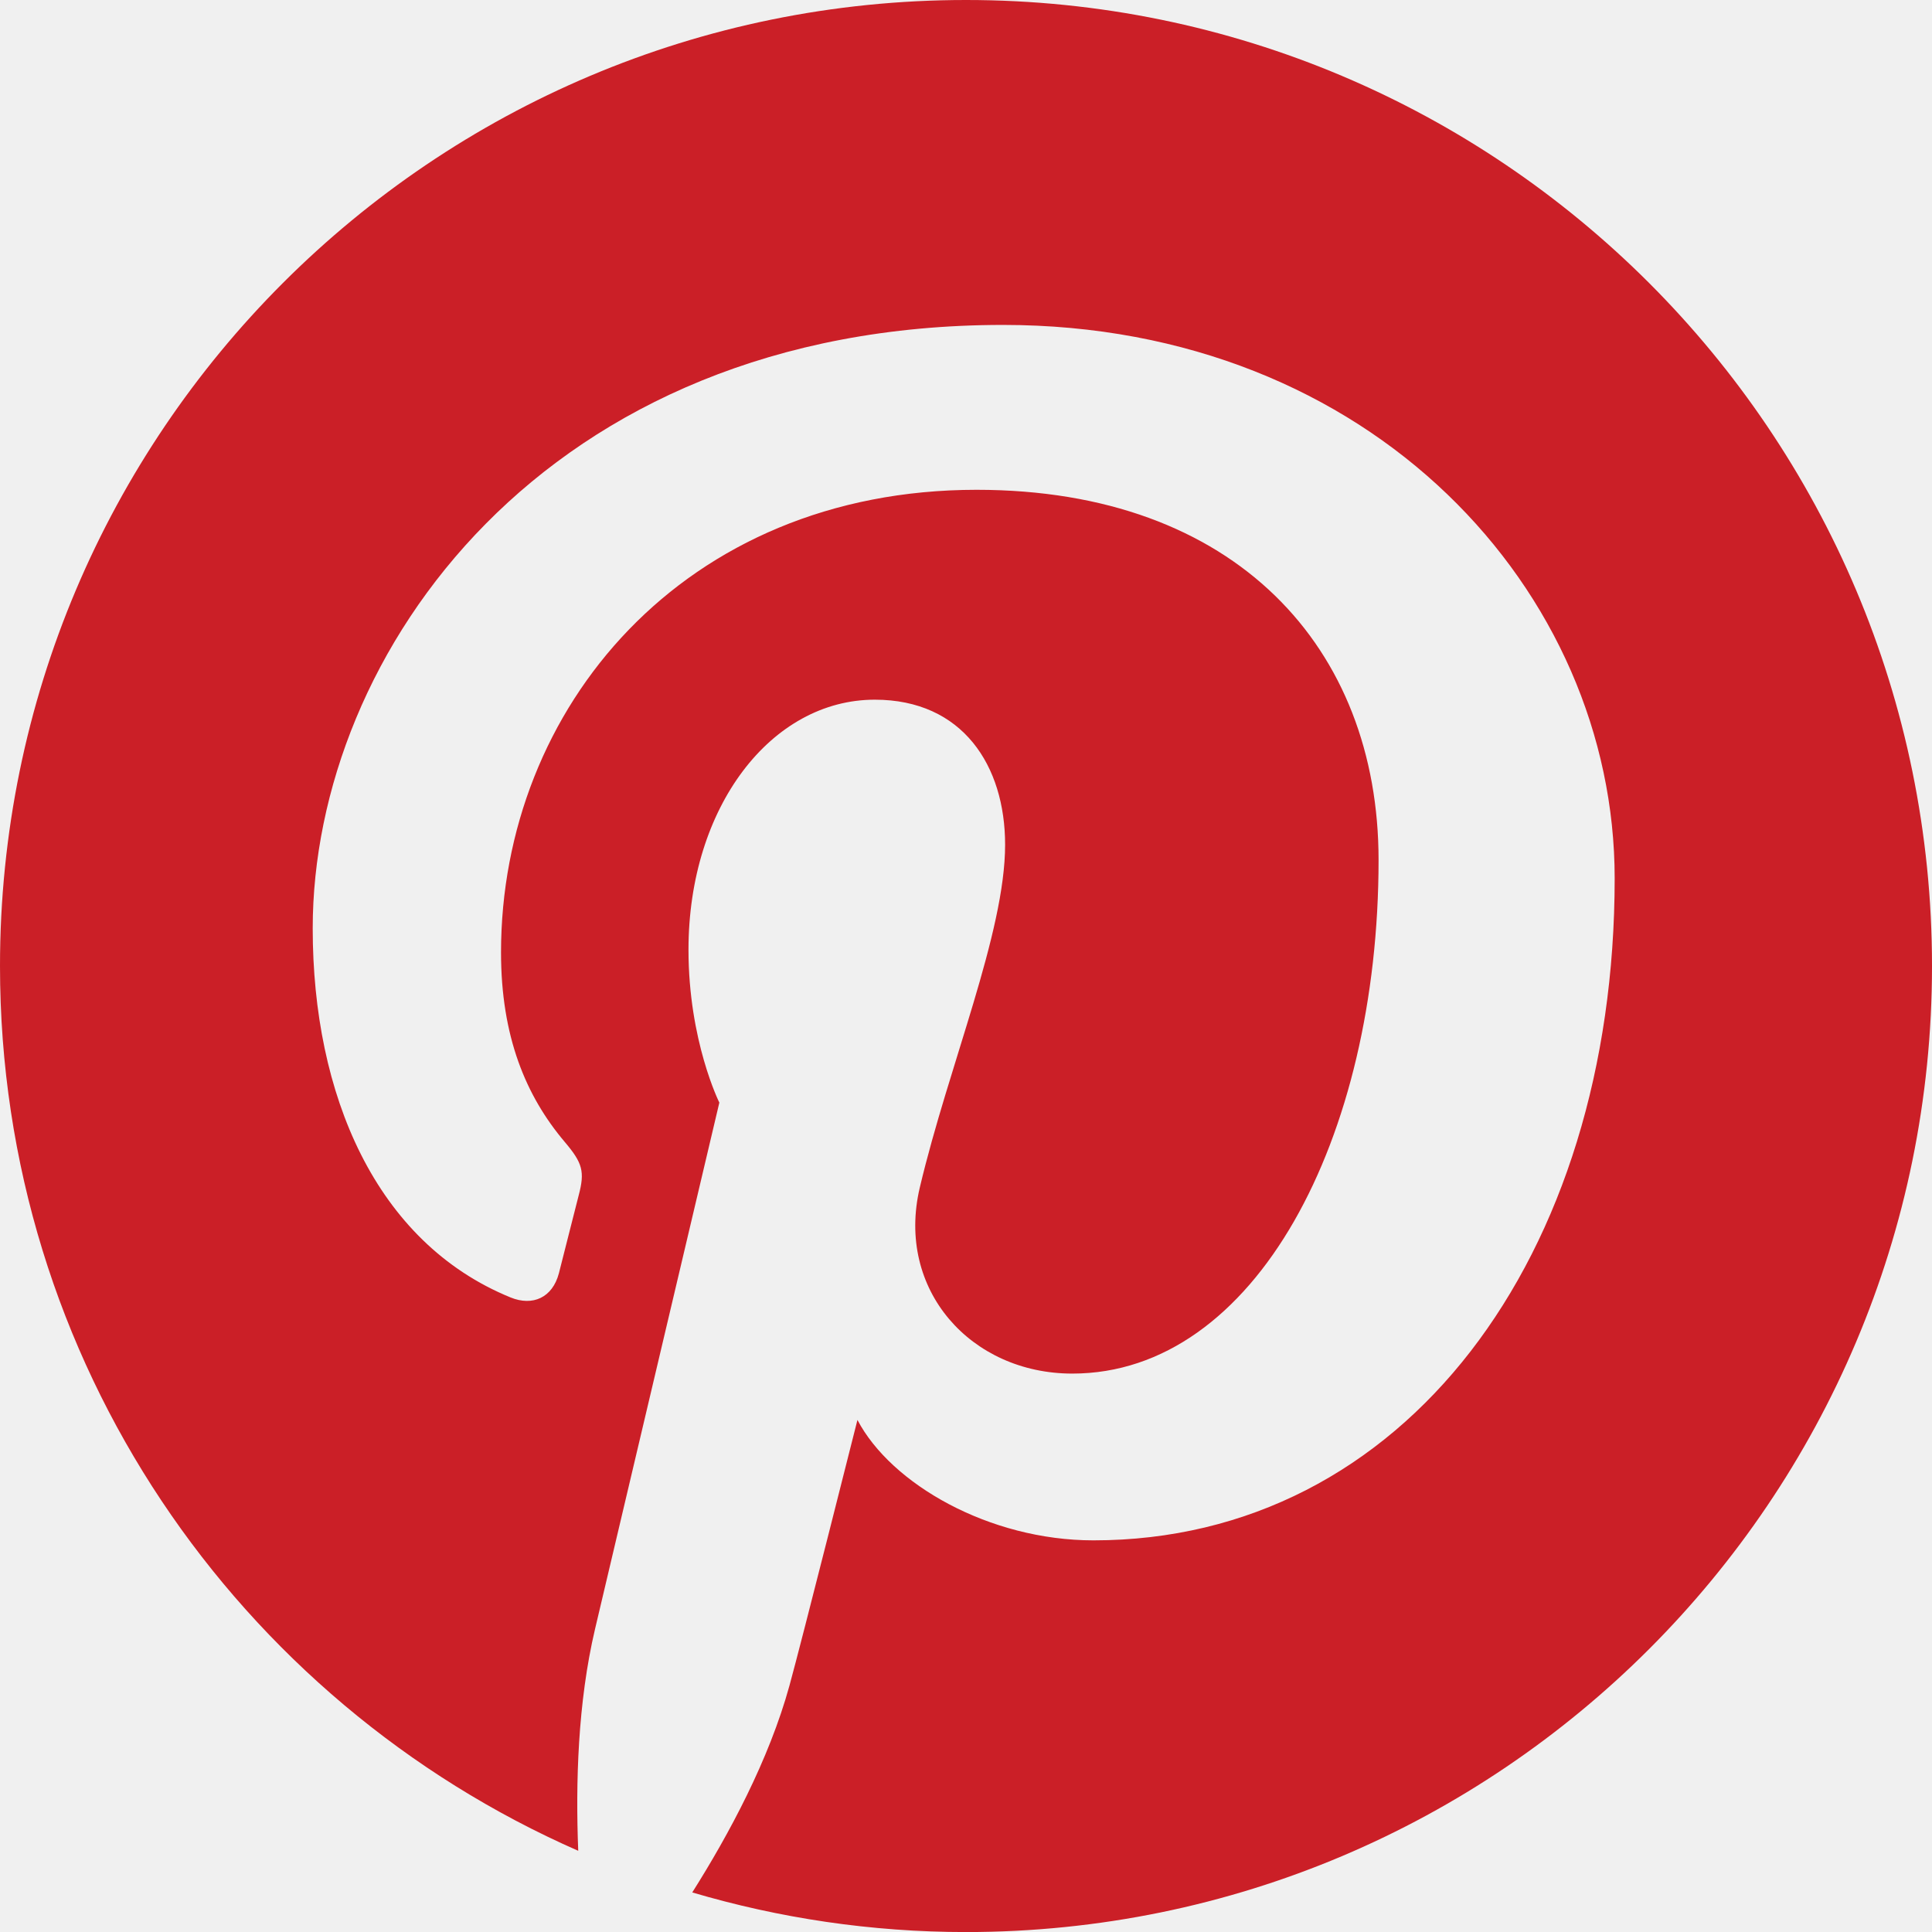
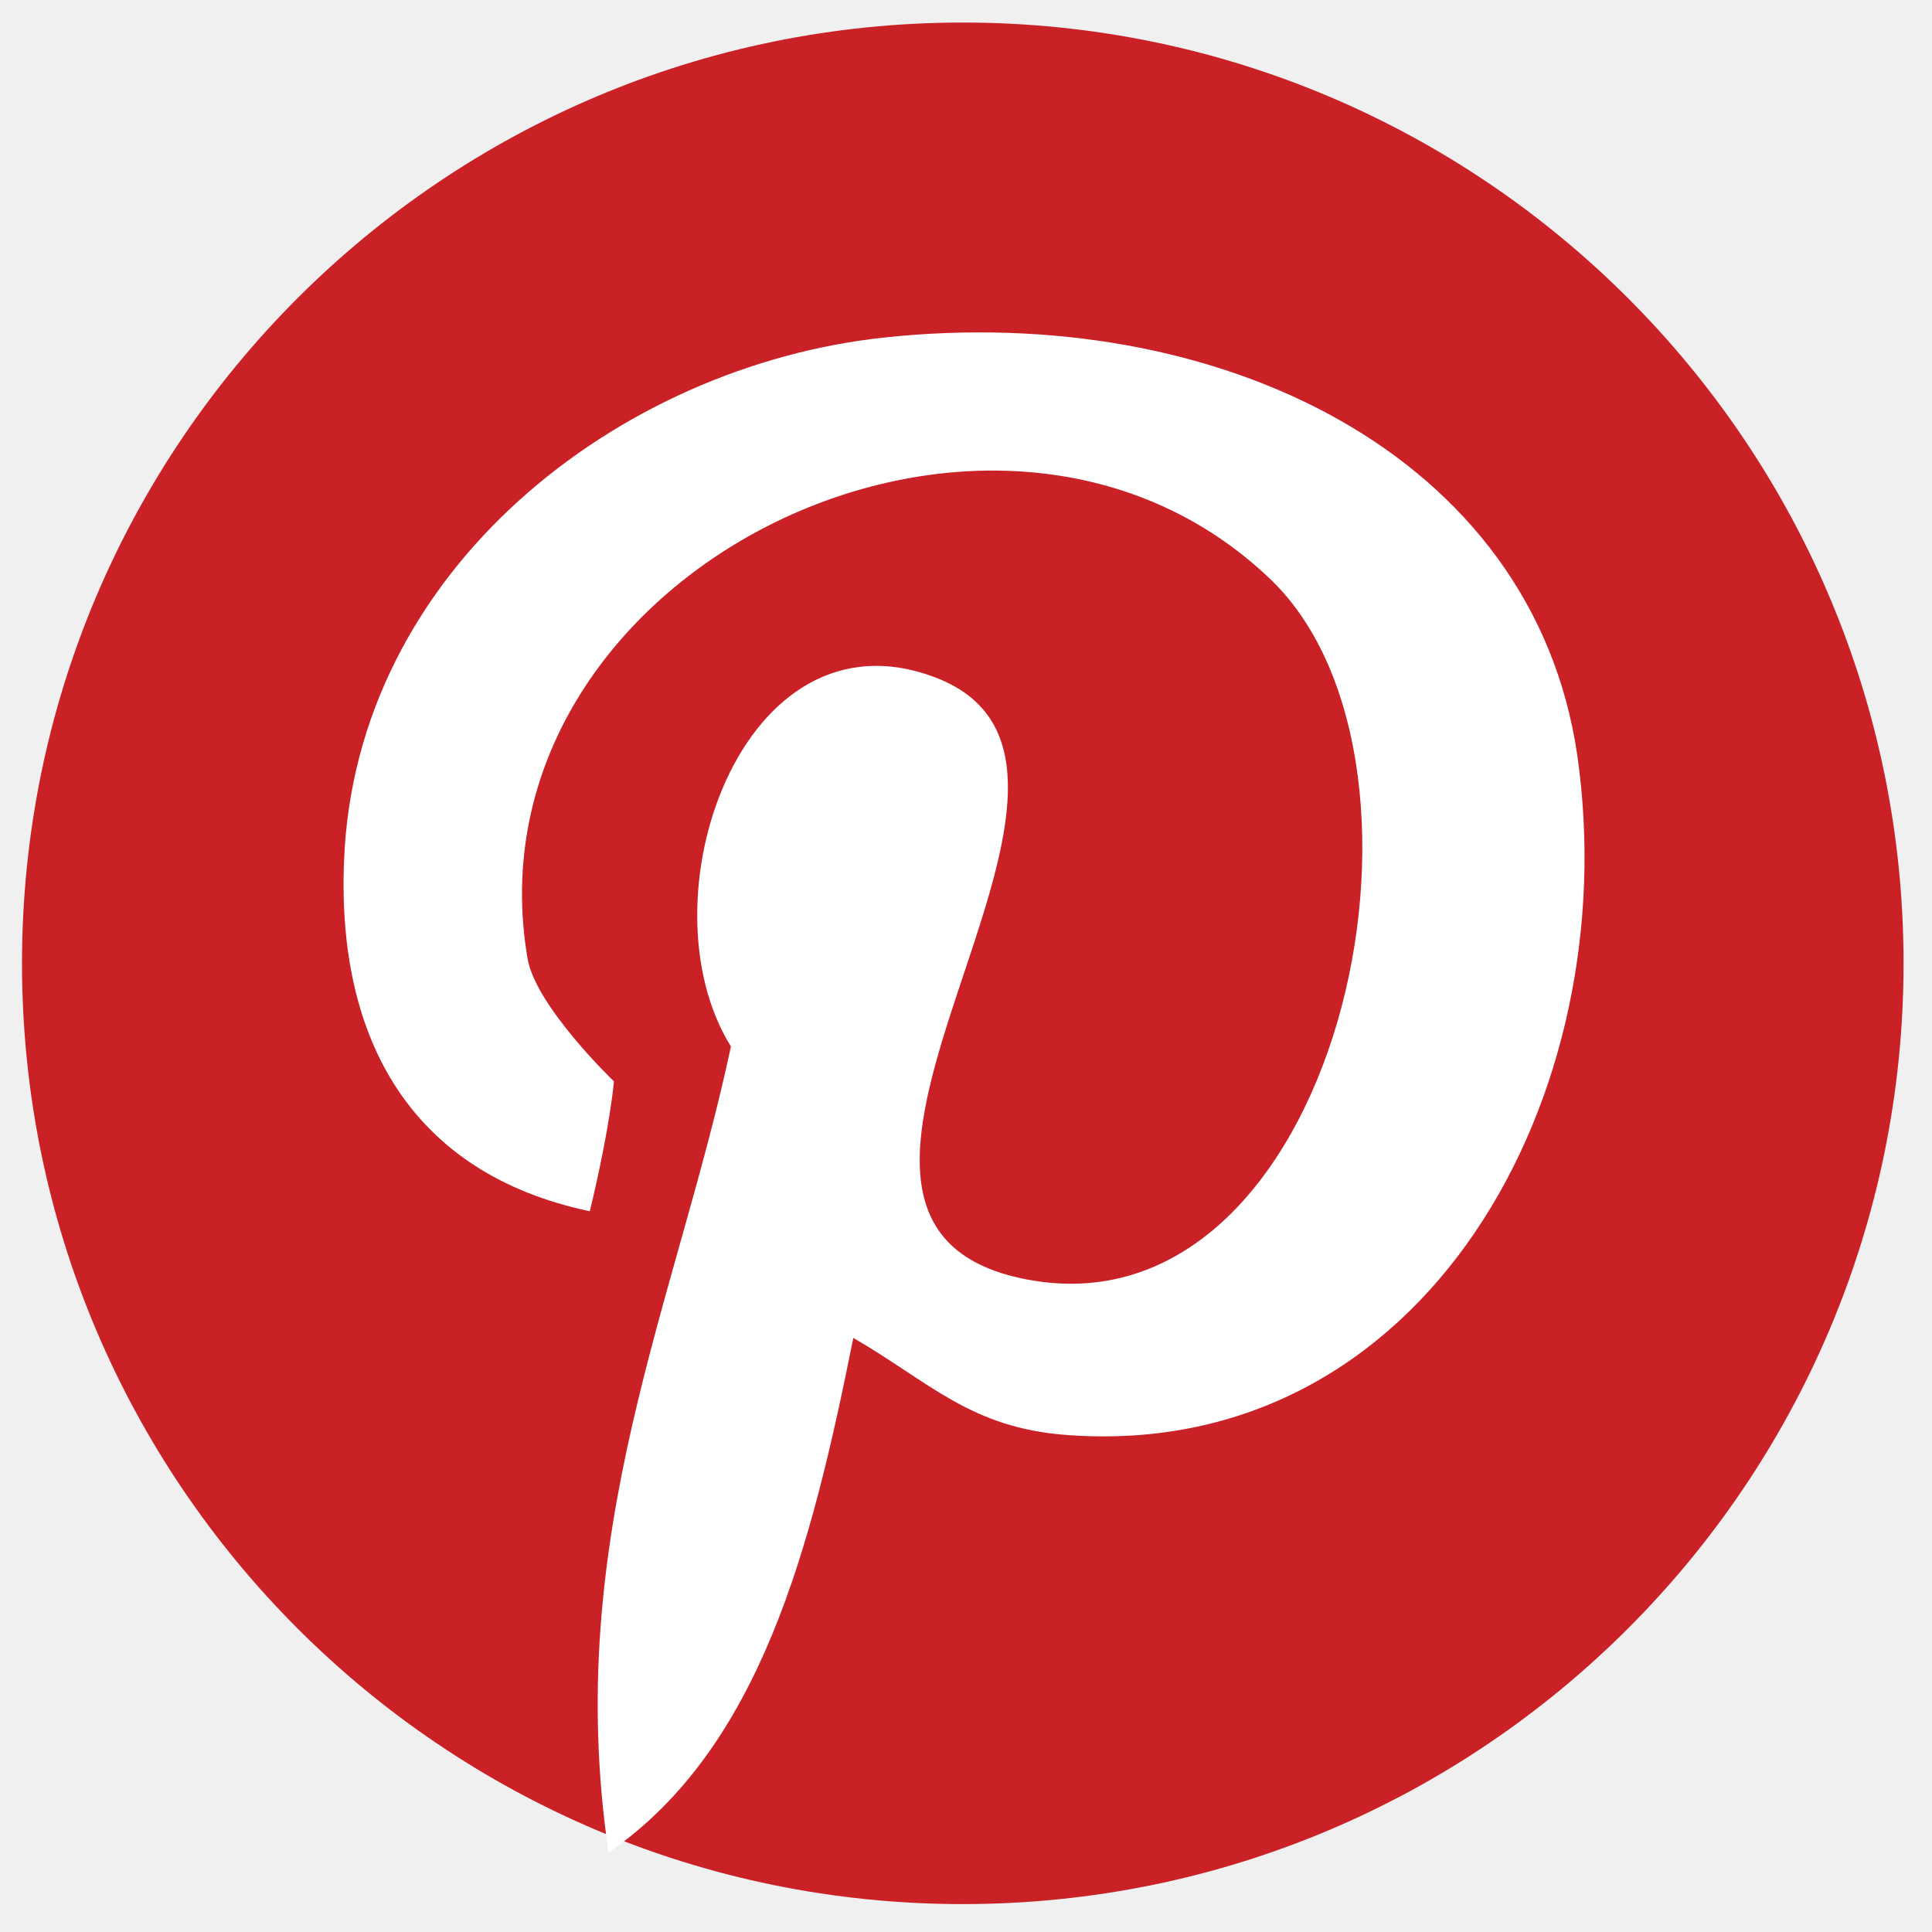
- <svg xmlns="http://www.w3.org/2000/svg" width="256px" height="256px" viewBox="0 0 256 256" version="1.1" preserveAspectRatio="xMidYMid">
-   <g>
-     <path d="M0,128.002 C0,180.416 31.518,225.444 76.619,245.241 C76.259,236.303 76.555,225.573 78.847,215.848 C81.308,205.457 95.317,146.1 95.317,146.1 C95.317,146.1 91.228,137.927 91.228,125.848 C91.228,106.879 102.222,92.712 115.914,92.712 C127.557,92.712 133.182,101.457 133.182,111.929 C133.182,123.633 125.717,141.14 121.878,157.355 C118.671,170.933 128.686,182.008 142.081,182.008 C166.333,182.008 182.667,150.859 182.667,113.953 C182.667,85.899 163.772,64.901 129.405,64.901 C90.577,64.901 66.388,93.857 66.388,126.201 C66.388,137.353 69.676,145.217 74.826,151.307 C77.194,154.104 77.523,155.229 76.666,158.441 C76.052,160.796 74.642,166.466 74.058,168.713 C73.206,171.955 70.579,173.114 67.649,171.917 C49.765,164.616 41.436,145.031 41.436,123.015 C41.436,86.654 72.102,43.054 132.918,43.054 C181.788,43.054 213.953,78.418 213.953,116.379 C213.953,166.592 186.037,204.105 144.887,204.105 C131.068,204.105 118.069,196.635 113.616,188.15 C113.616,188.15 106.185,217.642 104.611,223.337 C101.897,233.206 96.585,243.07 91.728,250.758 C103.24,254.156 115.401,256.007 128.005,256.007 C198.689,256.007 256.001,198.698 256.001,128.002 C256.001,57.309 198.689,0 128.005,0 C57.314,0 0,57.309 0,128.002 Z" fill="#CB1F27" />
-   </g>
+ <svg xmlns="http://www.w3.org/2000/svg" id="Layer_1" viewBox="0 0 360 360" width="2500" height="2500">
+   <style>.st0{fill:#ca2127}.st1{fill:#fff}</style>
+   <path class="st0" d="M354.7 179.5c0 96.8-78.5 175.3-175.3 175.3-96.8 0-175.3-78.5-175.3-175.3C4.1 82.7 82.6 4.2 179.4 4.2c96.8 0 175.3 78.5 175.3 175.3z" />
+   <path class="st1" d="M164.7 62.9c-49.4 5.3-98.6 43.3-100.6 97.7-1.3 33.2 12.6 58.1 45.8 65.1 3.8-15.7 4.5-24.2 4.5-24.2s-14.6-14-16.1-22.9C86.1 107 185 58.1 236.9 108.1c35.8 34.7 12.2 141.4-45.6 130.3-55.4-10.6 27.1-95.5-17.1-112.2-35.9-13.6-55 41.5-38 68.8-10 47-31.5 91.3-22.8 150.2 28.3-19.5 37.8-56.9 45.6-95.9 14.2 8.2 21.8 16.8 39.9 18.1 66.8 4.9 104.1-63.5 95-126.7-8.2-56-66.8-84.5-129.2-77.8z" />
</svg>
